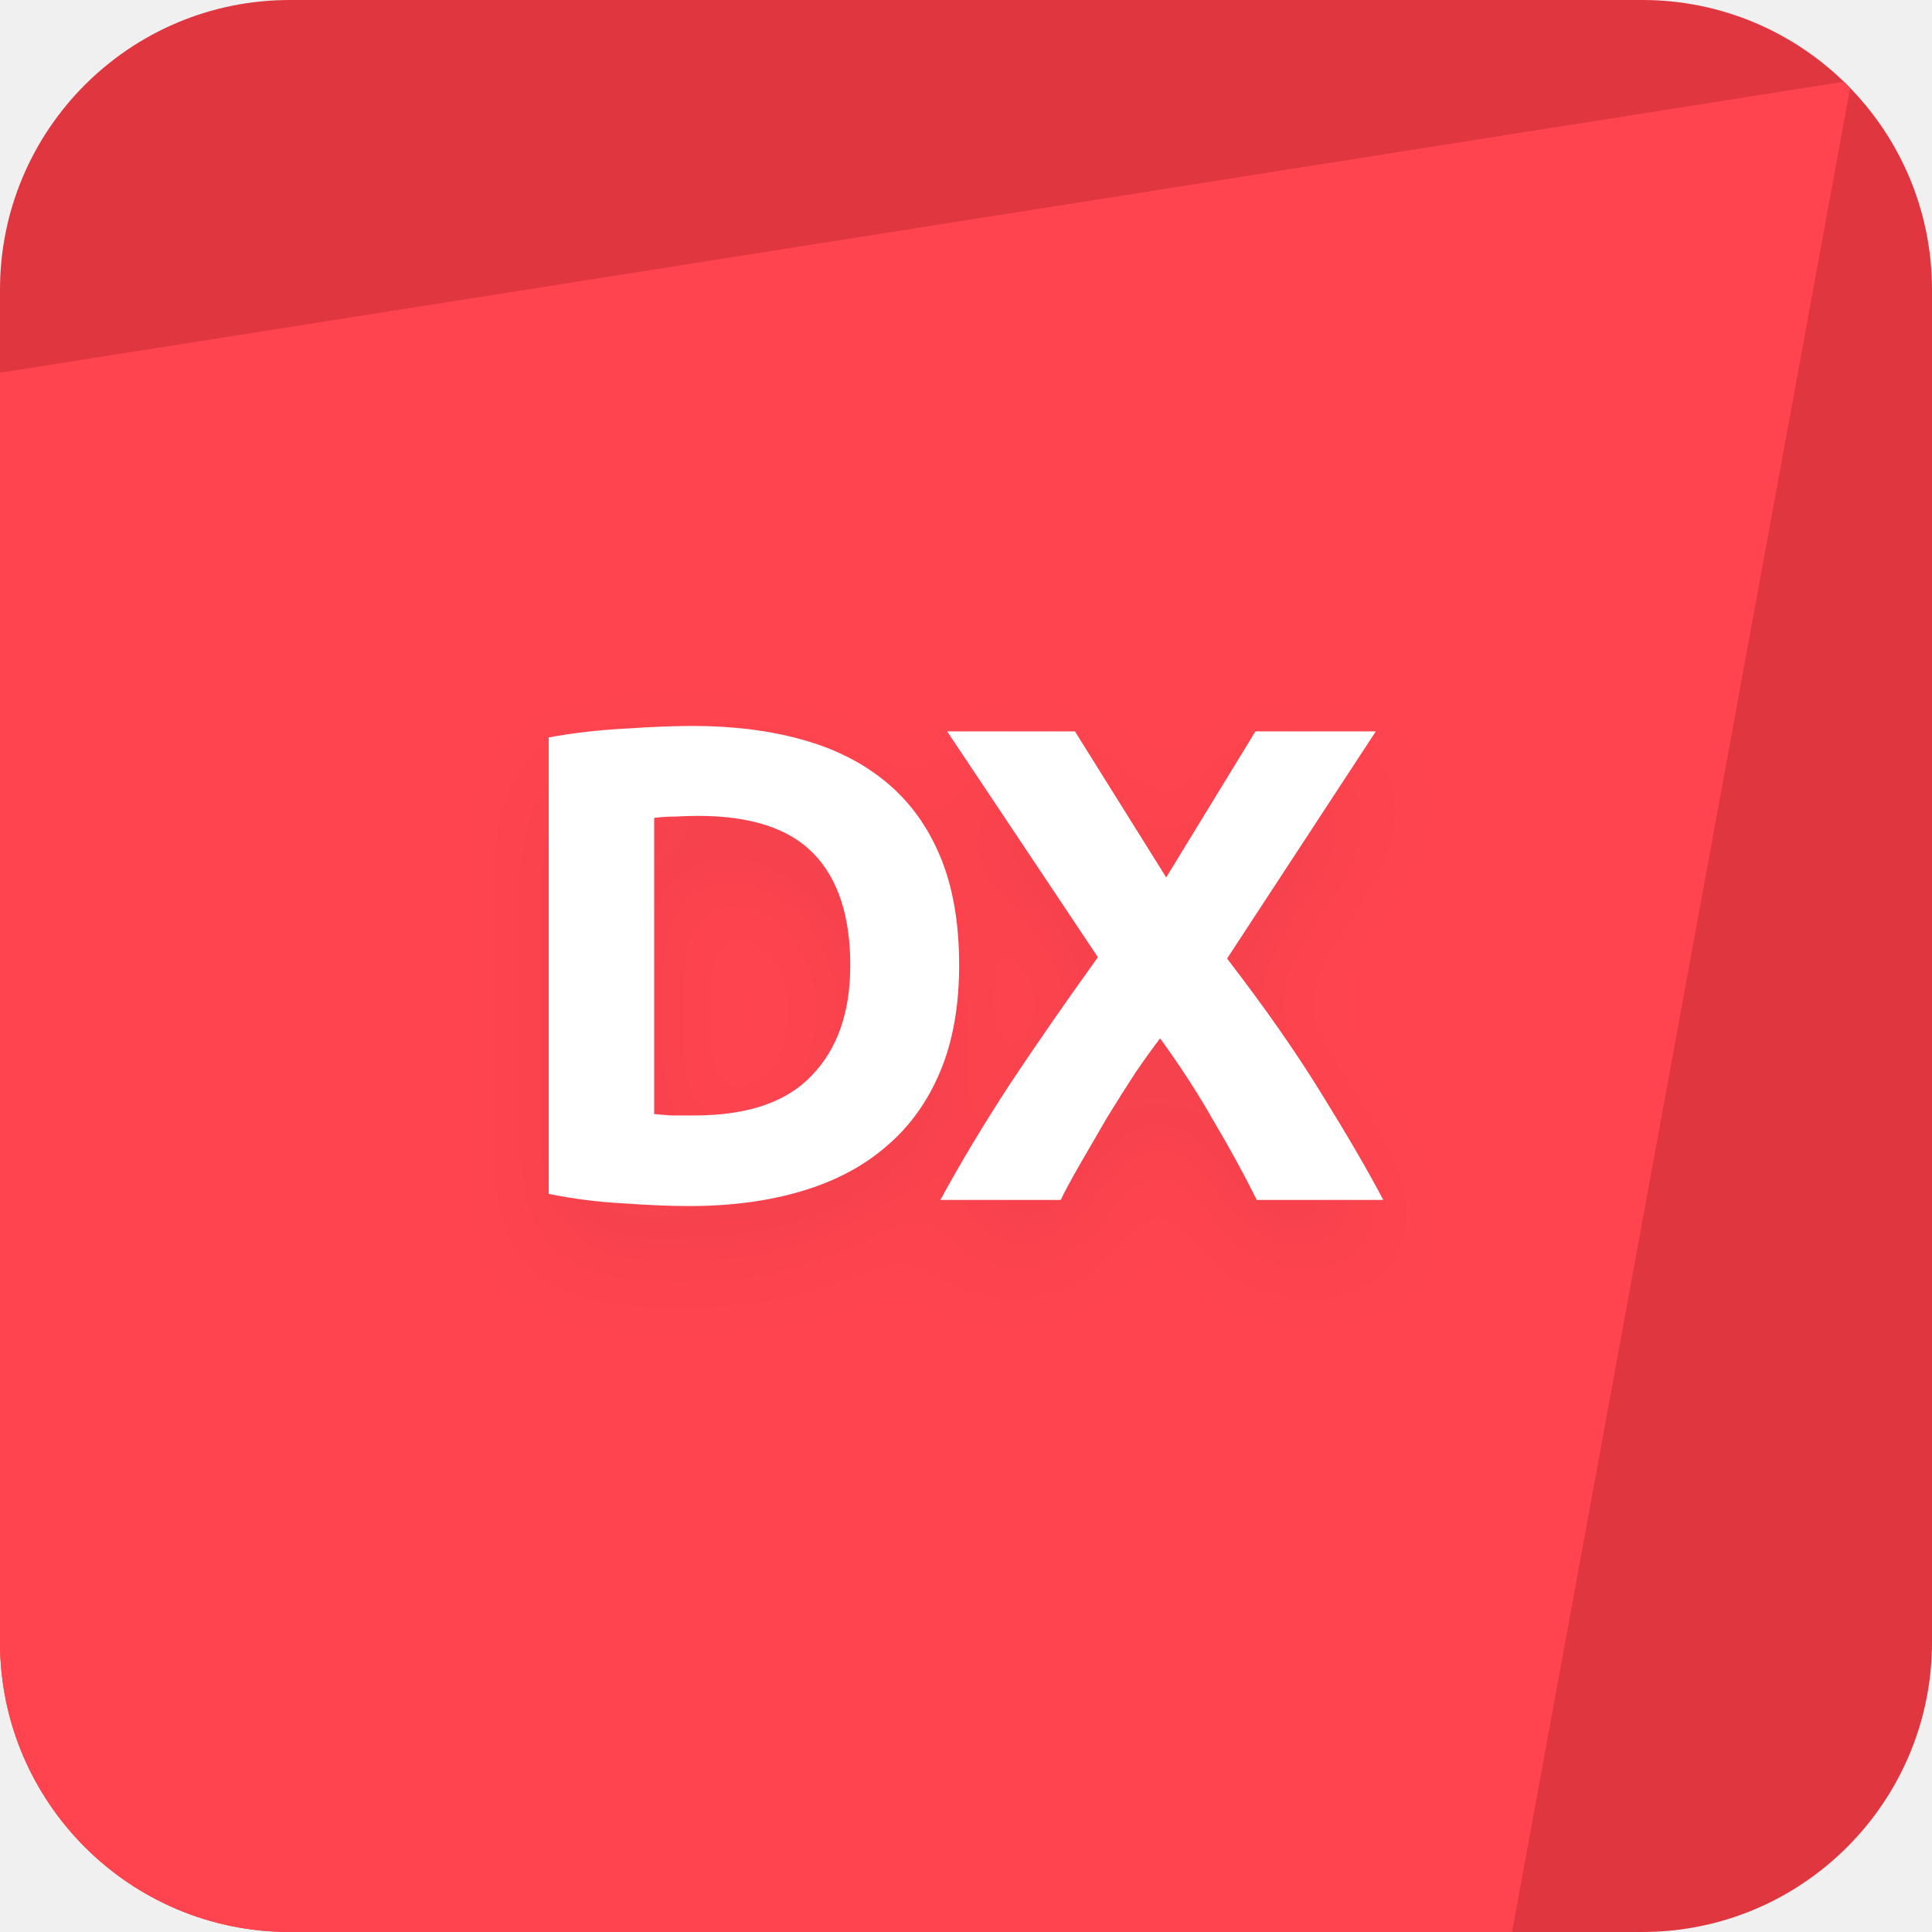
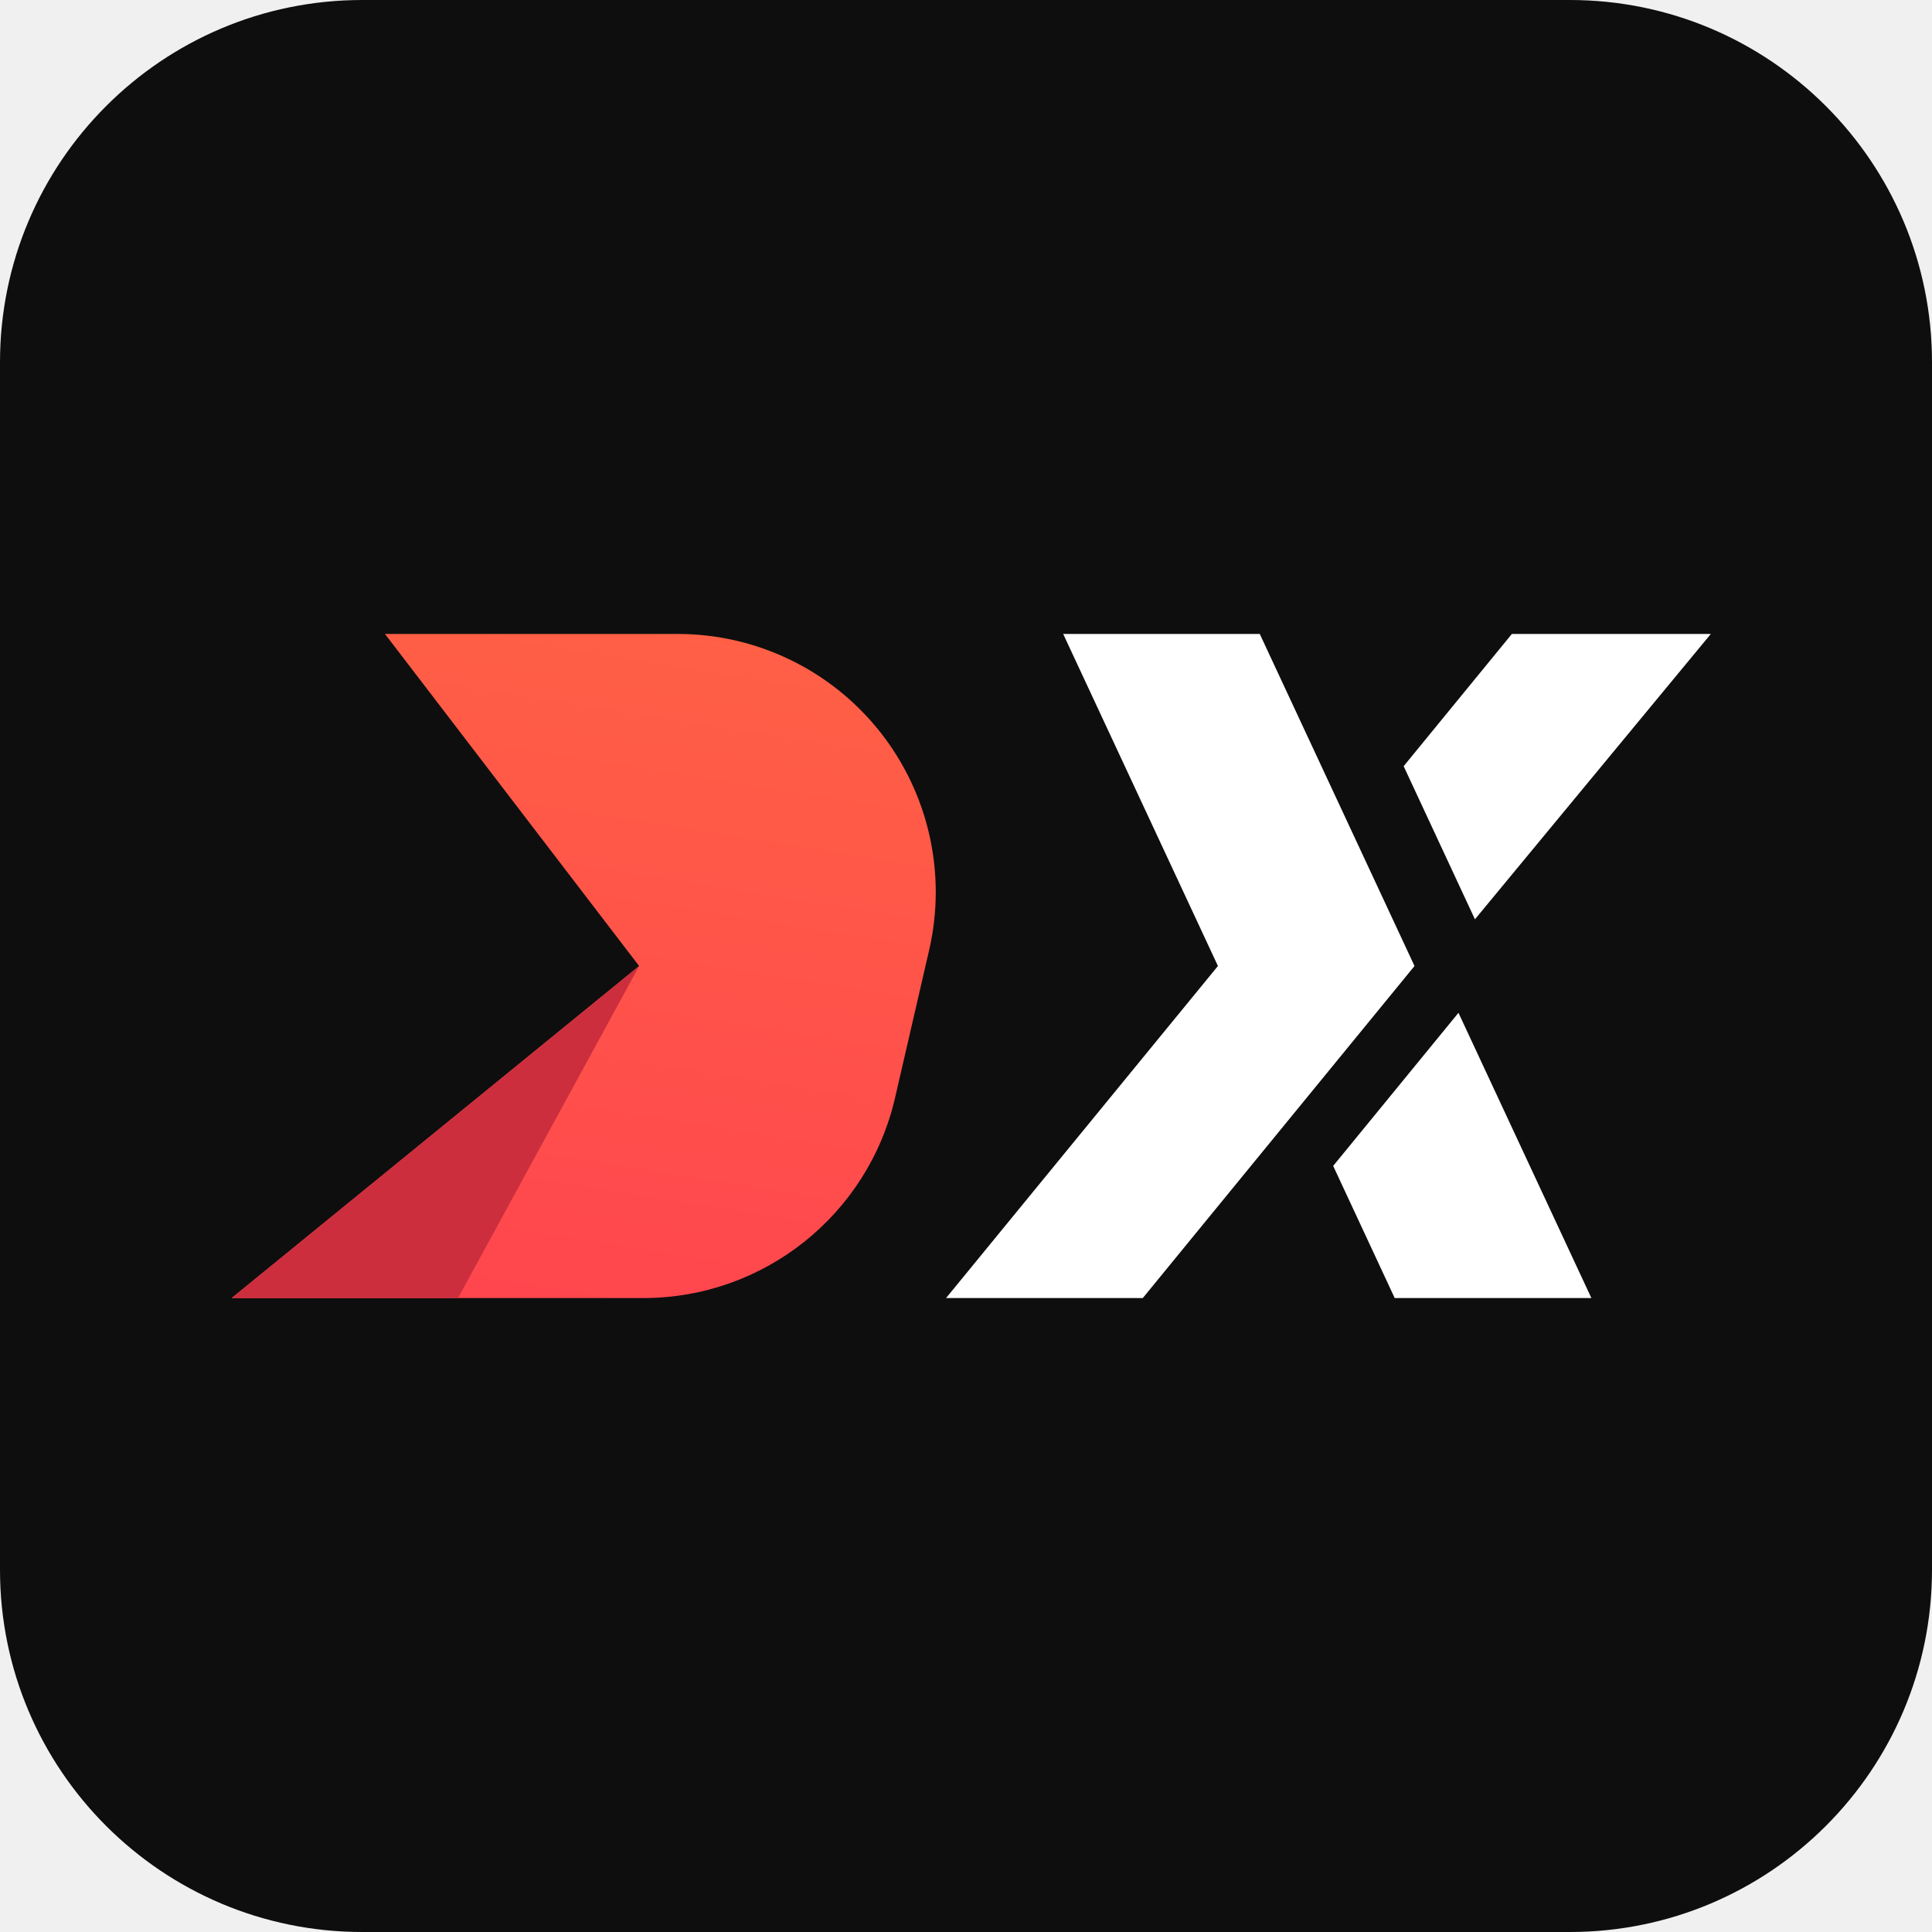
<svg xmlns="http://www.w3.org/2000/svg" width="40" height="40" viewBox="0 0 40 40" fill="none">
-   <g clip-path="url(#clip0_1158_3712)">
-     <rect width="40" height="40" fill="#E03640" />
-     <path d="M38.333 1.667L-1.667 7.98L-9 41.667H31L38.333 1.667Z" fill="#FF444F" />
-     <g filter="url(#filter0_d_1158_3712)">
-       <path d="M13.544 23.066C13.647 23.075 13.764 23.085 13.894 23.094C14.034 23.094 14.198 23.094 14.384 23.094C15.476 23.094 16.284 22.819 16.806 22.268C17.338 21.717 17.604 20.957 17.604 19.986C17.604 18.969 17.352 18.199 16.848 17.676C16.344 17.153 15.546 16.892 14.454 16.892C14.305 16.892 14.151 16.897 13.992 16.906C13.834 16.906 13.684 16.915 13.544 16.934V23.066ZM19.858 19.986C19.858 20.826 19.728 21.559 19.466 22.184C19.205 22.809 18.832 23.327 18.346 23.738C17.87 24.149 17.287 24.457 16.596 24.662C15.906 24.867 15.131 24.97 14.272 24.97C13.88 24.97 13.423 24.951 12.9 24.914C12.378 24.886 11.864 24.821 11.36 24.718V15.268C11.864 15.175 12.387 15.114 12.928 15.086C13.479 15.049 13.95 15.03 14.342 15.03C15.173 15.03 15.924 15.123 16.596 15.31C17.278 15.497 17.861 15.791 18.346 16.192C18.832 16.593 19.205 17.107 19.466 17.732C19.728 18.357 19.858 19.109 19.858 19.986Z" fill="white" />
-       <path d="M26.021 24.844C25.751 24.303 25.452 23.757 25.125 23.206C24.808 22.646 24.439 22.077 24.019 21.498C23.889 21.666 23.721 21.899 23.515 22.198C23.319 22.497 23.119 22.814 22.913 23.15C22.717 23.486 22.531 23.808 22.353 24.116C22.176 24.424 22.045 24.667 21.961 24.844H19.469C19.88 24.088 20.356 23.295 20.897 22.464C21.448 21.633 22.059 20.751 22.731 19.818L19.609 15.142H22.255L24.145 18.166L25.993 15.142H28.485L25.405 19.846C26.189 20.863 26.847 21.806 27.379 22.674C27.911 23.533 28.331 24.256 28.639 24.844H26.021Z" fill="white" />
-     </g>
+   <path d="M0 7.5A7.5 7.5 0 0 1 7.5 0h25A7.5 7.5 0 0 1 40 7.5v25a7.5 7.5 0 0 1-7.5 7.5h-25A7.5 7.5 0 0 1 0 32.5v-25Z" fill="#0E0E0E" />
+   <g clip-path="url(#a)">
+     <path d="M26.082 13.125h-4.07L25.216 20l-5.629 6.875h4.073L29.286 20l-3.204-6.875Zm5.22 0h4.119l-4.884 5.908-1.476-3.17 2.241-2.738Zm-2.426 13.75-1.274-2.736 2.594-3.17 2.752 5.906h-4.072Z" fill="#fff" />
+     <path d="M7.97 13.125 13.232 20l-8.437 6.875h8.528a5.349 5.349 0 0 0 5.208-4.145l.706-3.059a5.344 5.344 0 0 0-5.208-6.546H7.97Z" fill="url(#b)" />
+     <path d="m13.233 20-3.75 6.875H4.796L13.233 20Z" fill="#CC2E3D" />
  </g>
  <defs>
-     <filter id="filter0_d_1158_3712" x="9.36" y="14.03" width="21.279" height="13.94" filterUnits="userSpaceOnUse" color-interpolation-filters="sRGB">
-       <feFlood flood-opacity="0" result="BackgroundImageFix" />
-       <feColorMatrix in="SourceAlpha" type="matrix" values="0 0 0 0 0 0 0 0 0 0 0 0 0 0 0 0 0 0 127 0" result="hardAlpha" />
-       <feOffset dy="1" />
-       <feGaussianBlur stdDeviation="1" />
-       <feColorMatrix type="matrix" values="0 0 0 0 0.055 0 0 0 0 0.055 0 0 0 0 0.055 0 0 0 0.05 0" />
-       <feBlend mode="normal" in2="BackgroundImageFix" result="effect1_dropShadow_1158_3712" />
-       <feBlend mode="normal" in="SourceGraphic" in2="effect1_dropShadow_1158_3712" result="shape" />
-     </filter>
-     <clipPath id="clip0_1158_3712">
-       <rect width="40" height="40" rx="6" fill="white" />
+     <linearGradient id="b" x1="14.008" y1="10.756" x2="11.269" y2="28.032" gradientUnits="userSpaceOnUse">
+       <stop stop-color="#FF6444" />
+       <stop offset="1" stop-color="#FF444F" />
+     </linearGradient>
+     <clipPath id="a">
+       <path fill="#fff" transform="translate(4.588 12.5)" d="M0 0h30.833v15H0z" />
    </clipPath>
  </defs>
</svg>
